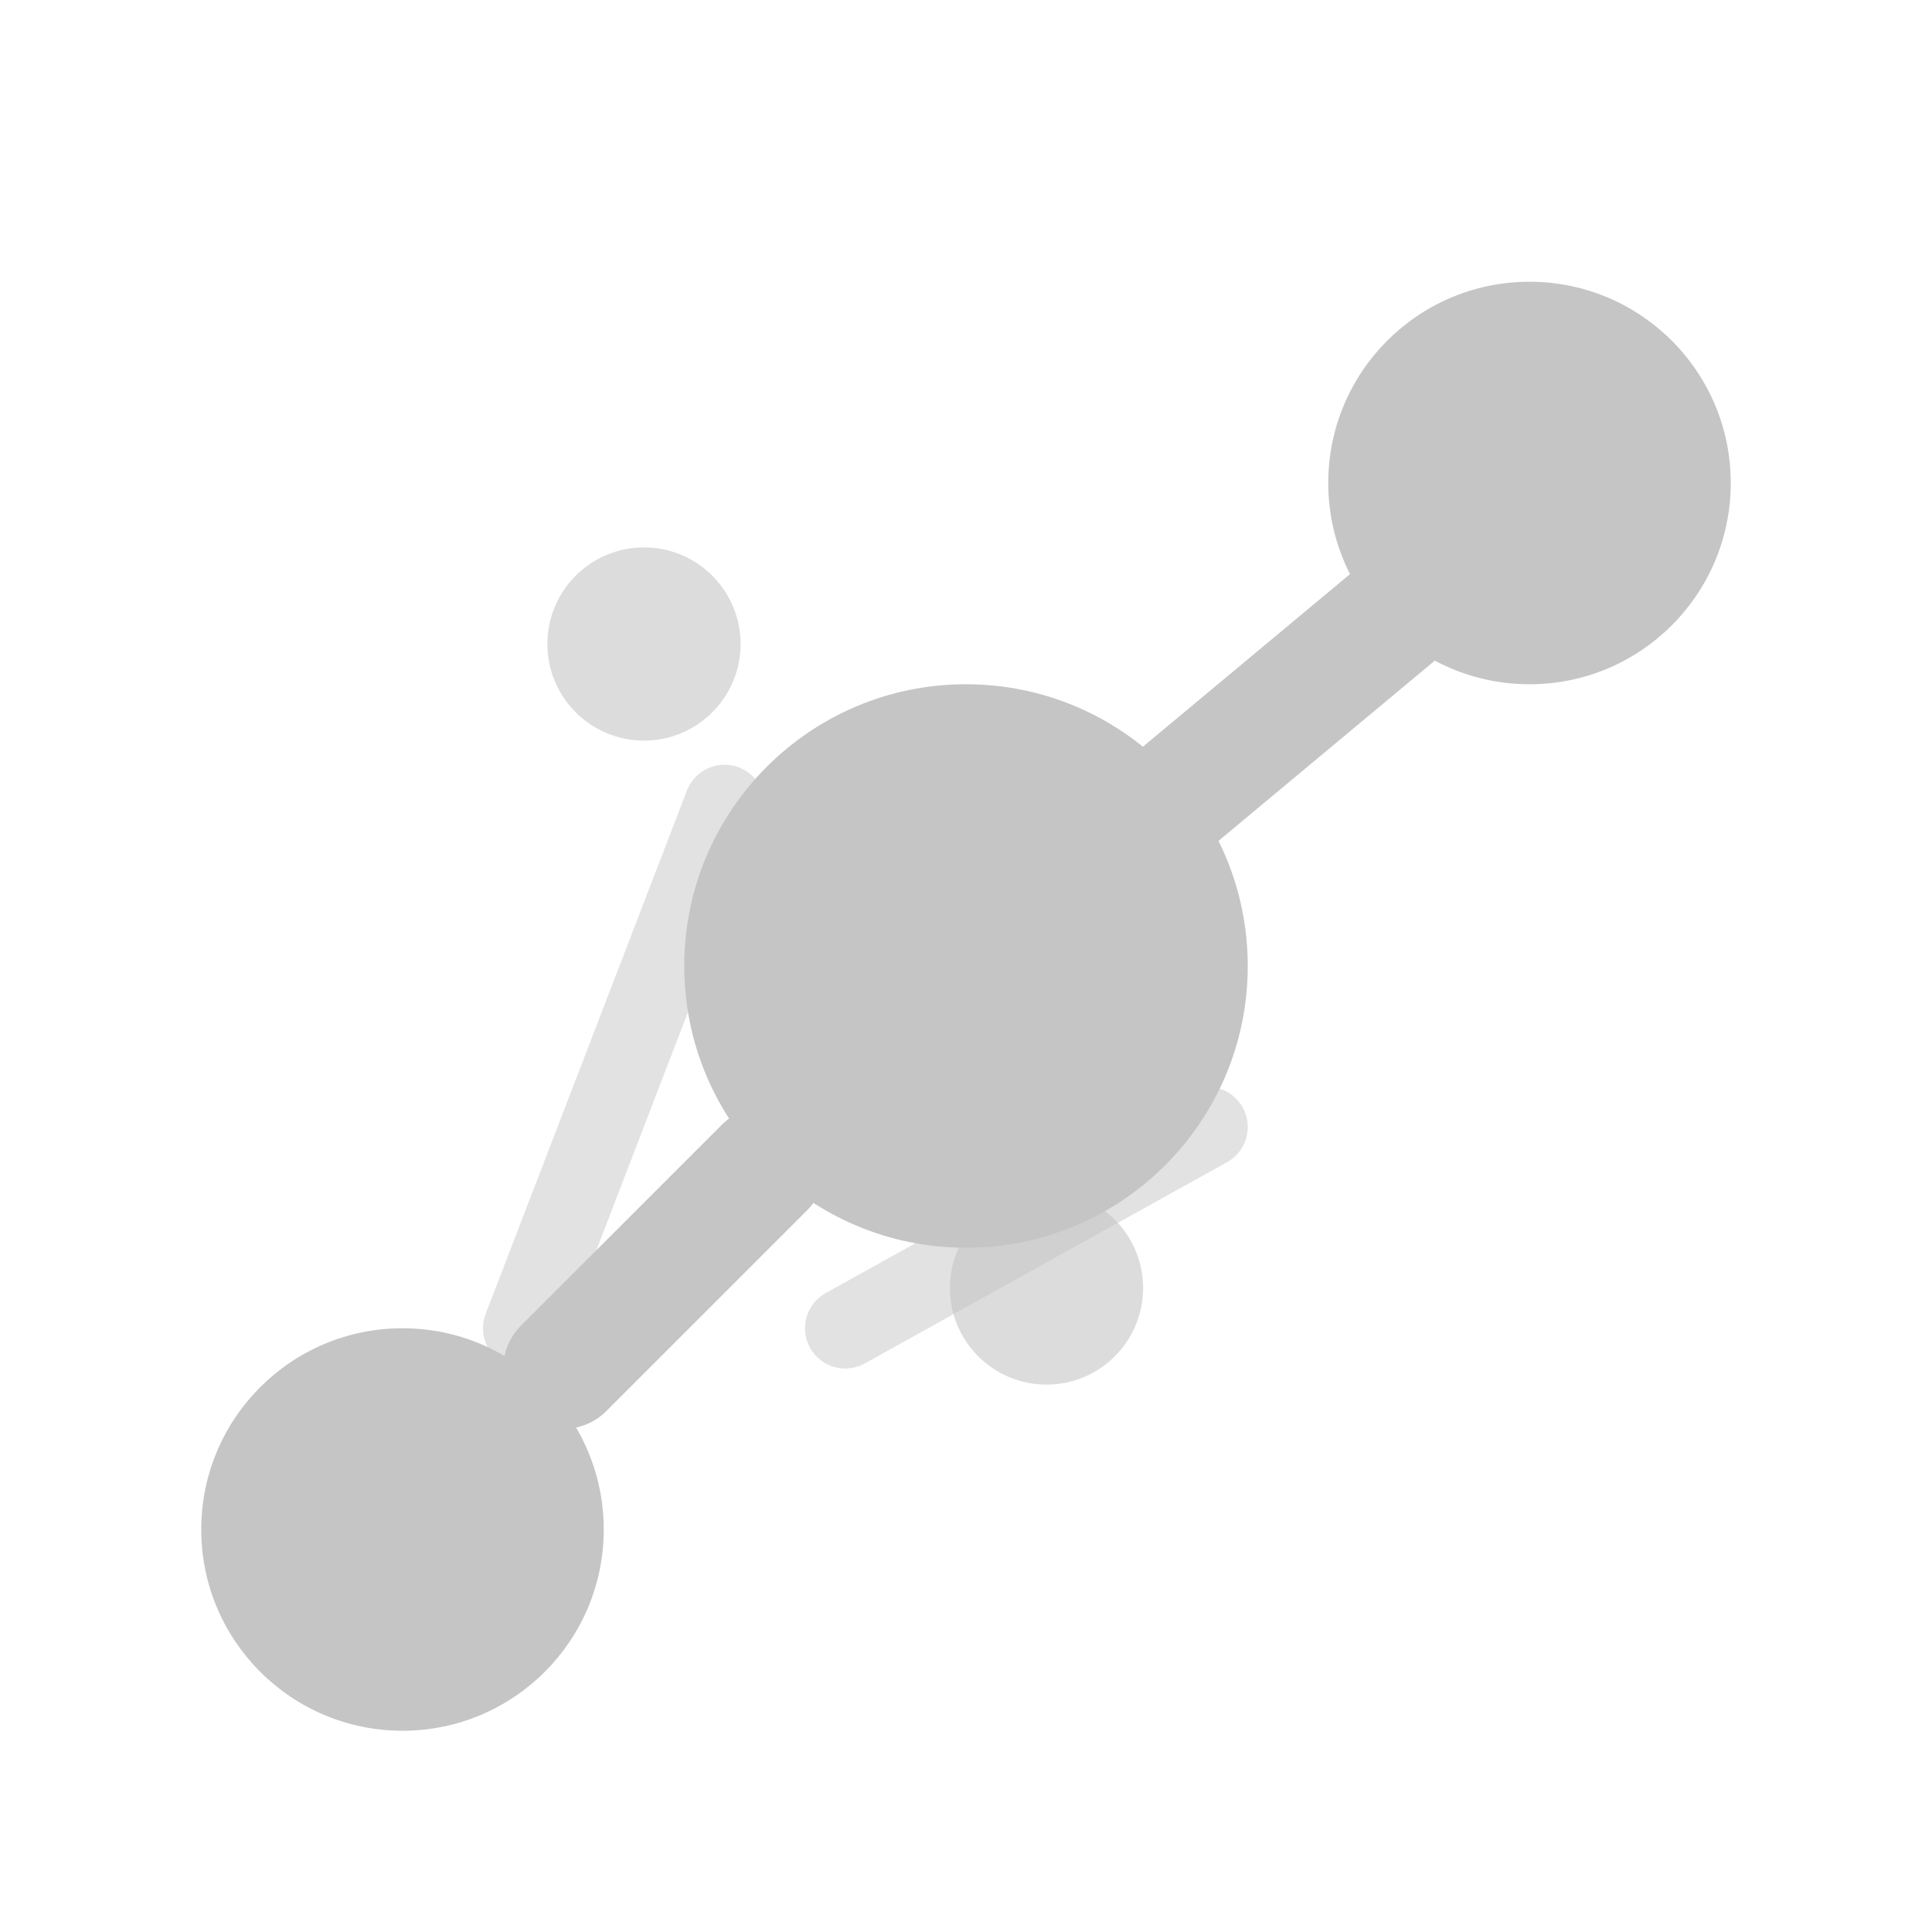
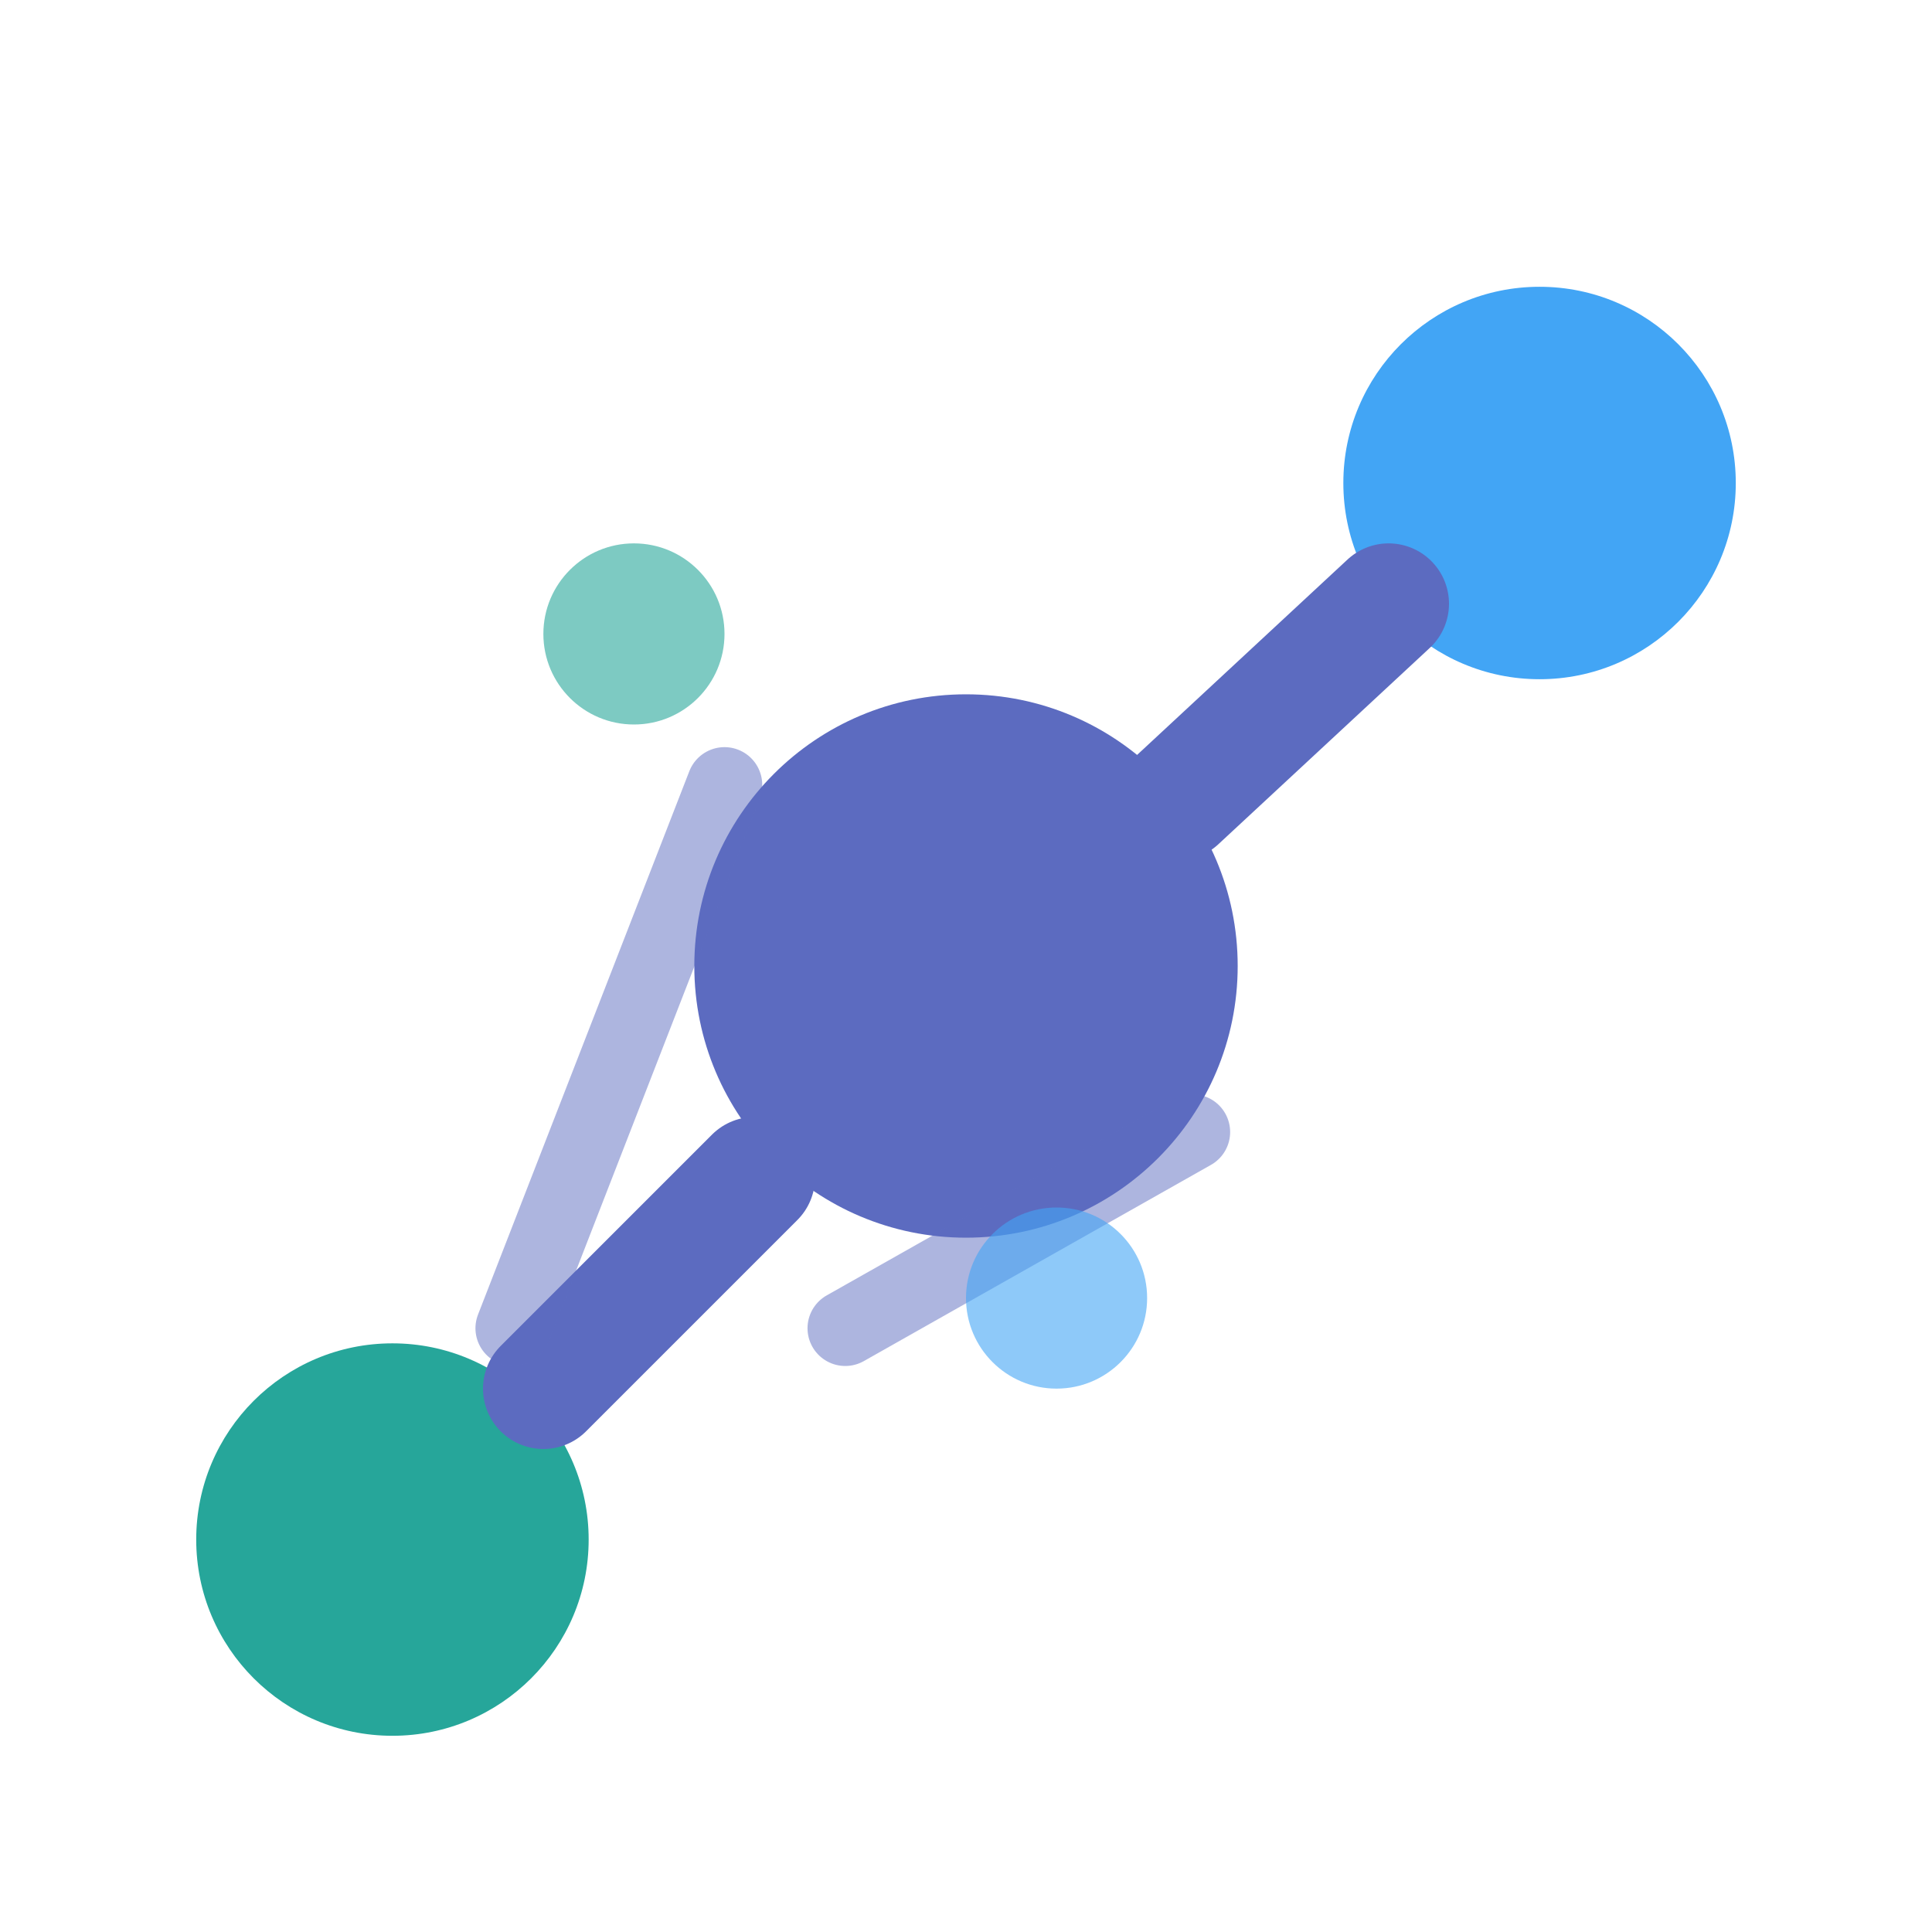
- <svg xmlns="http://www.w3.org/2000/svg" viewBox="0 0 24 24" width="24" height="24">
-   <circle cx="12" cy="12" r="3.5" fill="#C5C5C5" />
-   <circle cx="19" cy="6" r="2.5" fill="#C5C5C5" />
-   <circle cx="5" cy="19" r="2.5" fill="#C5C5C5" />
-   <line x1="14.5" y1="10" x2="17.5" y2="7.5" stroke="#C5C5C5" stroke-width="1.5" stroke-linecap="round" />
-   <line x1="9.5" y1="14.5" x2="7" y2="17" stroke="#C5C5C5" stroke-width="1.5" stroke-linecap="round" />
-   <line x1="15" y1="14" x2="10.5" y2="16.5" stroke="#C5C5C5" stroke-width="1" stroke-linecap="round" opacity="0.5" />
-   <line x1="9" y1="10" x2="6.5" y2="16.5" stroke="#C5C5C5" stroke-width="1" stroke-linecap="round" opacity="0.5" />
-   <circle cx="13" cy="16" r="1.2" fill="#C5C5C5" opacity="0.6" />
-   <circle cx="8" cy="8" r="1.2" fill="#C5C5C5" opacity="0.6" />
+ <svg xmlns="http://www.w3.org/2000/svg" viewBox="0 0 128 128" width="128" height="128">
+   <circle cx="64" cy="64" r="18" fill="#5C6BC0" />
+   <circle cx="102" cy="32" r="13" fill="#42A5F5" />
+   <circle cx="26" cy="102" r="13" fill="#26A69A" />
+   <line x1="78" y1="53" x2="92" y2="40" stroke="#5C6BC0" stroke-width="8" stroke-linecap="round" />
+   <line x1="50" y1="78" x2="36" y2="92" stroke="#5C6BC0" stroke-width="8" stroke-linecap="round" />
+   <line x1="79" y1="75" x2="56" y2="88" stroke="#5C6BC0" stroke-width="5" stroke-linecap="round" opacity="0.5" />
+   <line x1="48" y1="52" x2="34" y2="88" stroke="#5C6BC0" stroke-width="5" stroke-linecap="round" opacity="0.5" />
+   <circle cx="70" cy="86" r="6" fill="#42A5F5" opacity="0.6" />
+   <circle cx="42" cy="42" r="6" fill="#26A69A" opacity="0.6" />
</svg>
